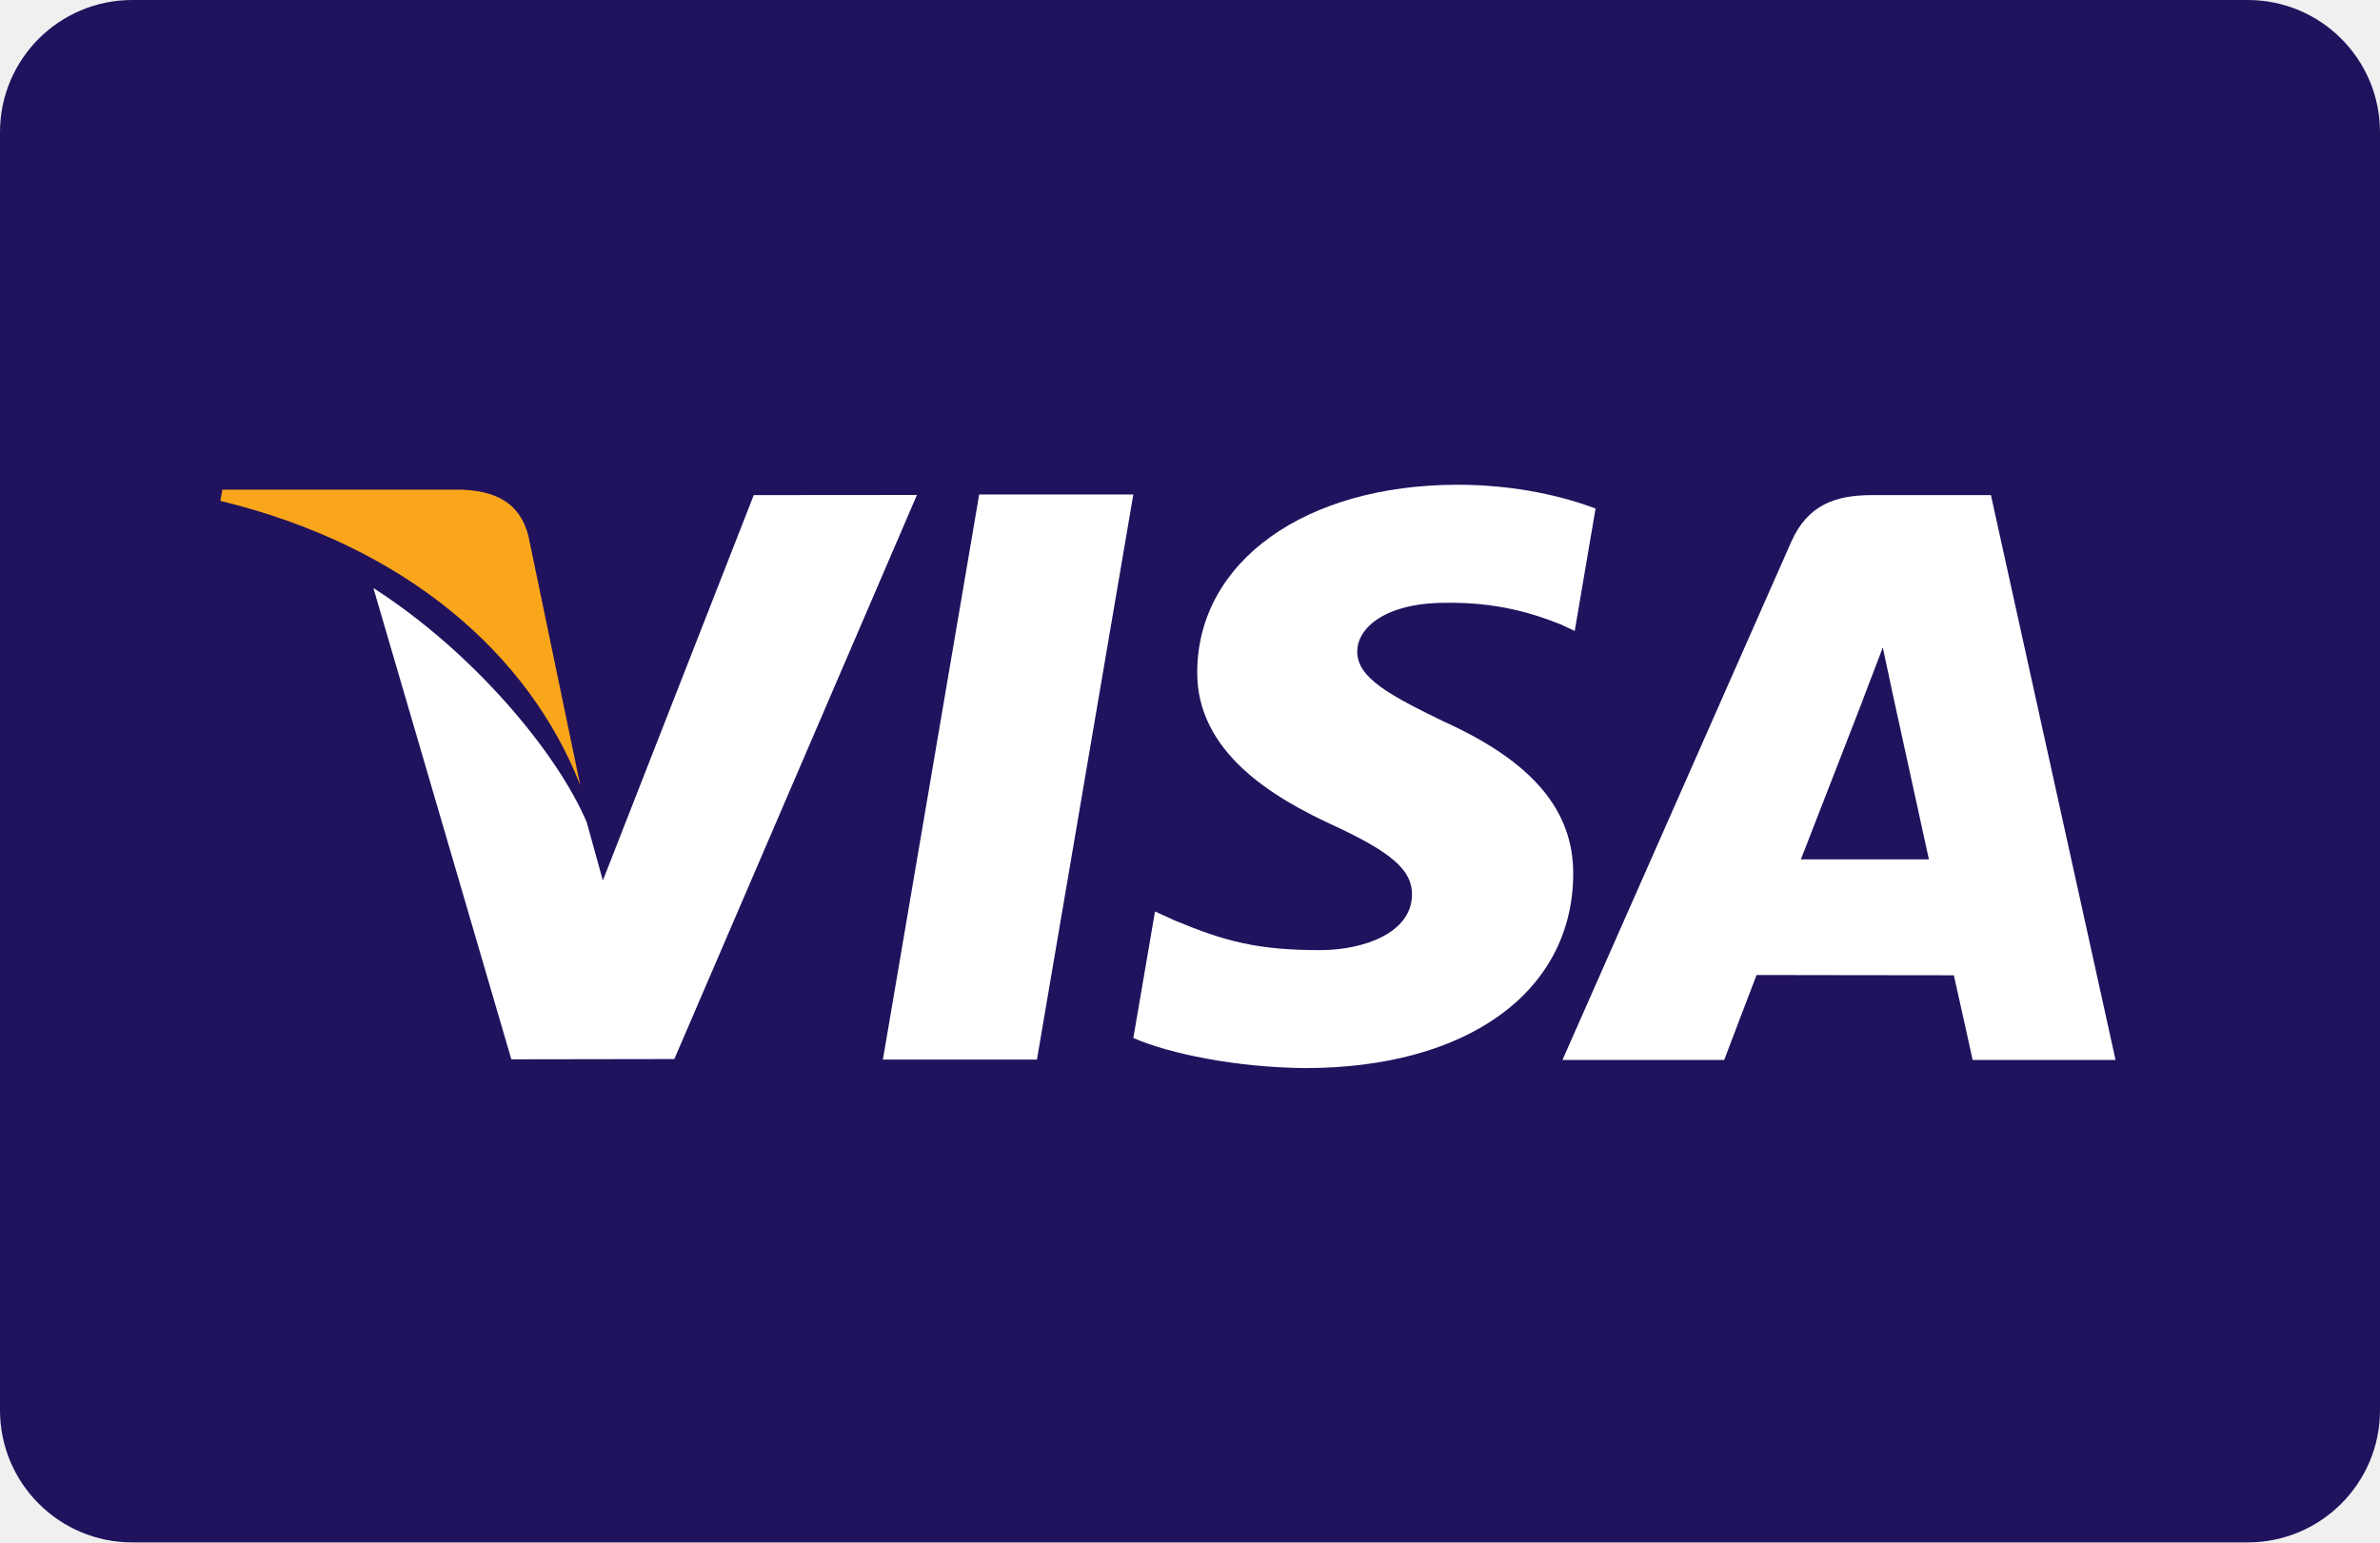
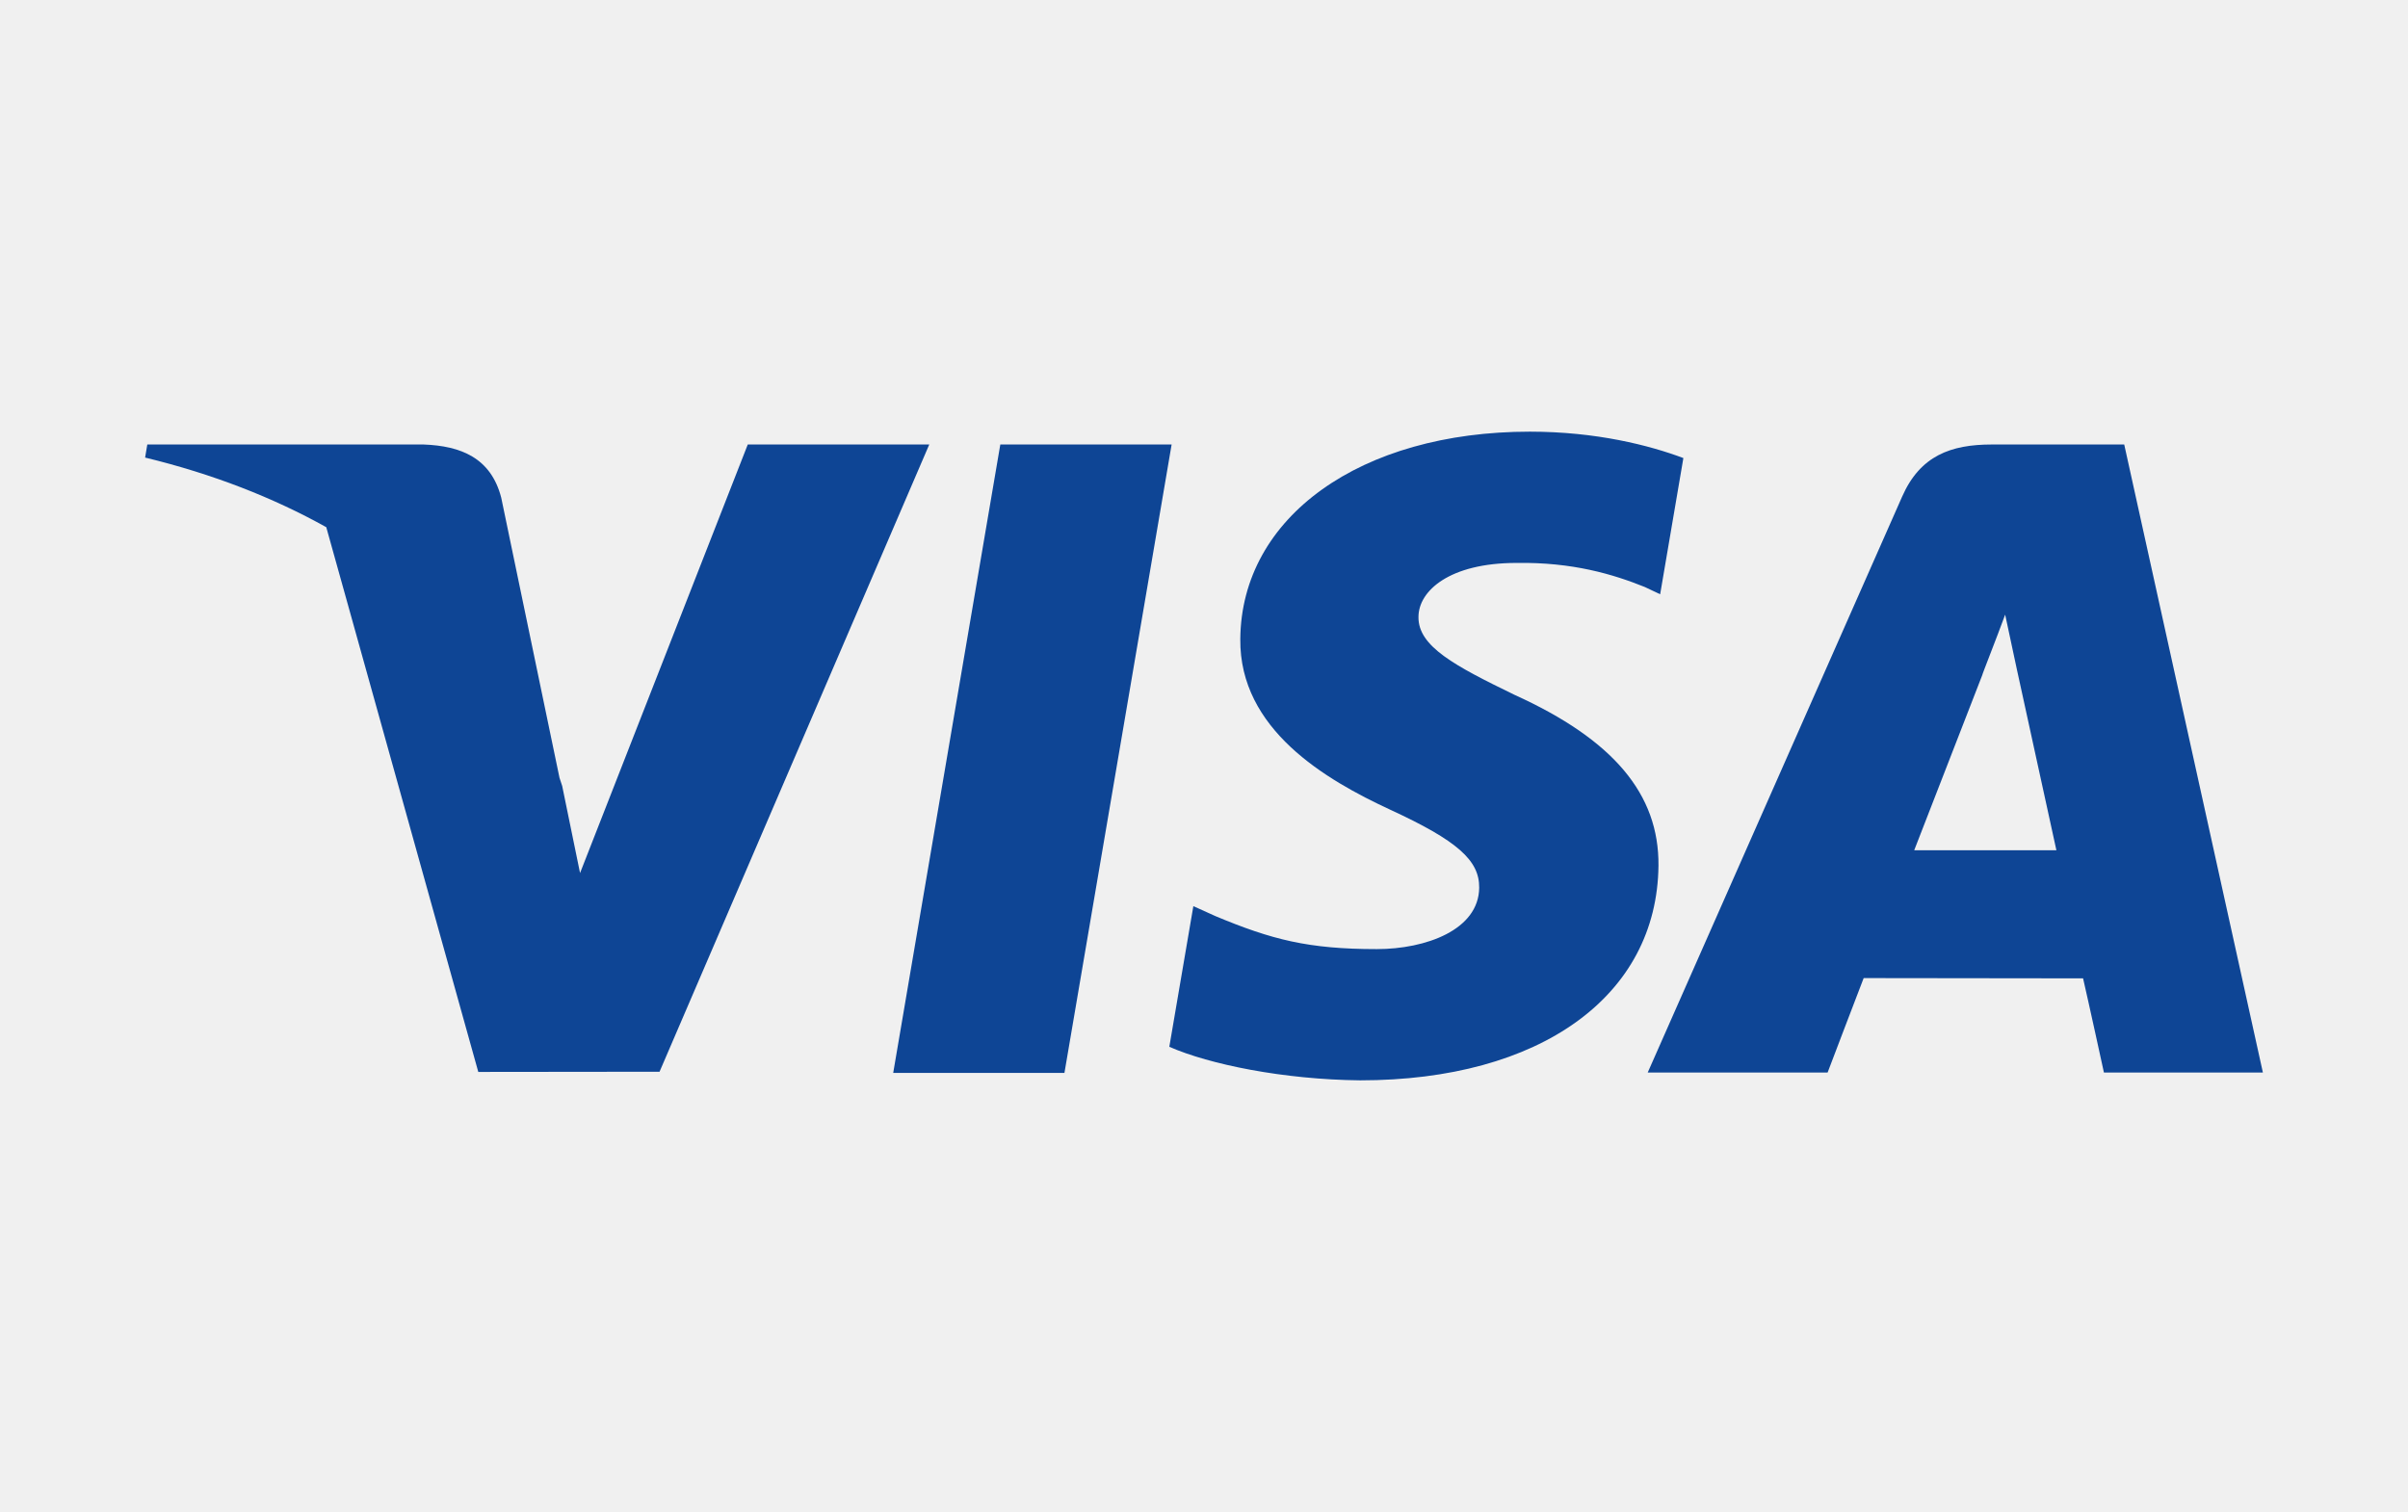
- <svg xmlns="http://www.w3.org/2000/svg" width="54" height="35" viewBox="0 0 54 35" fill="none">
-   <rect width="54" height="35" rx="3" fill="#21125E" />
-   <path fill-rule="evenodd" clip-rule="evenodd" d="M32.798 13.679C33.941 13.661 34.77 13.911 35.414 14.17L35.729 14.318L36.202 11.539C35.51 11.279 34.425 11 33.071 11C29.617 11 27.183 12.739 27.164 15.232C27.142 17.074 28.898 18.102 30.225 18.716C31.587 19.346 32.044 19.746 32.037 20.308C32.026 21.166 30.951 21.56 29.947 21.56C28.548 21.56 27.804 21.367 26.656 20.888L26.206 20.683L25.714 23.554C26.532 23.912 28.041 24.221 29.608 24.237C33.282 24.237 35.67 22.518 35.695 19.855C35.71 18.397 34.778 17.285 32.758 16.373C31.536 15.778 30.788 15.382 30.795 14.782C30.795 14.249 31.43 13.679 32.798 13.679ZM20.032 24.044L22.217 11.22H25.714L23.527 24.044H20.032ZM13.678 19.98L17.102 11.235L20.804 11.232L15.3 24.032L11.602 24.038L8.472 13.344C10.722 14.784 12.638 17.069 13.313 18.66L13.678 19.98ZM42.471 11.235H45.172L48 24.052H44.757C44.757 24.052 44.435 22.578 44.331 22.131C44.062 22.131 42.937 22.129 41.877 22.128C40.935 22.127 40.045 22.125 39.855 22.125C39.72 22.471 39.121 24.052 39.121 24.052H35.451L40.64 12.299C41.009 11.463 41.633 11.235 42.471 11.235ZM42.254 15.916C42.254 15.916 41.149 18.764 40.861 19.5H43.765L42.955 15.798L42.719 14.692C42.631 14.928 42.513 15.235 42.418 15.482C42.319 15.74 42.244 15.934 42.254 15.916Z" fill="white" />
-   <path d="M11.987 12.152C11.783 11.371 11.195 11.138 10.464 11.111H5.045L5 11.366C9.217 12.389 12.007 14.854 13.165 17.818L11.987 12.152Z" fill="#FAA61A" />
+ <svg xmlns="http://www.w3.org/2000/svg" width="750" height="471" viewBox="0 0 750 471">
+   <path fill="#0E4595" d="M278.198 334.228l33.36-195.763h53.358l-33.384 195.763h-53.334zM524.307 142.687c-10.57-3.966-27.135-8.222-47.822-8.222-52.725 0-89.863 26.551-90.18 64.604-.297 28.129 26.514 43.821 46.754 53.185 20.77 9.597 27.752 15.716 27.652 24.283-.133 13.123-16.586 19.116-31.924 19.116-21.355 0-32.701-2.967-50.225-10.274l-6.877-3.112-7.488 43.823c12.463 5.466 35.508 10.199 59.438 10.445 56.09 0 92.502-26.248 92.916-66.884.199-22.27-14.016-39.216-44.801-53.188-18.65-9.056-30.072-15.099-29.951-24.269 0-8.137 9.668-16.838 30.559-16.838 17.447-.271 30.088 3.534 39.936 7.5l4.781 2.259 7.232-42.428M661.615 138.464h-41.23c-12.773 0-22.332 3.486-27.941 16.234L513.2 334.1h56.031s9.16-24.121 11.232-29.418c6.123 0 60.555.084 68.336.084 1.596 6.854 6.492 29.334 6.492 29.334h49.512l-43.188-195.636zm-65.417 126.408c4.414-11.279 21.26-54.724 21.26-54.724-.314.521 4.381-11.334 7.074-18.684l3.607 16.878s10.217 46.729 12.352 56.527h-44.293v.003z" />
+   <path d="M45.879 138.465l-.682 4.072c21.093 5.106 39.932 12.496 56.426 21.69l47.346 169.687 56.455-.062 84.004-195.387h-56.526L180.664 271.96l-5.564-27.13a87.94 87.94 0 0 0-.834-2.52l-18.16-87.319c-3.23-12.396-12.597-16.095-24.186-16.527H45.879z" fill="#0e4595" />
</svg>
